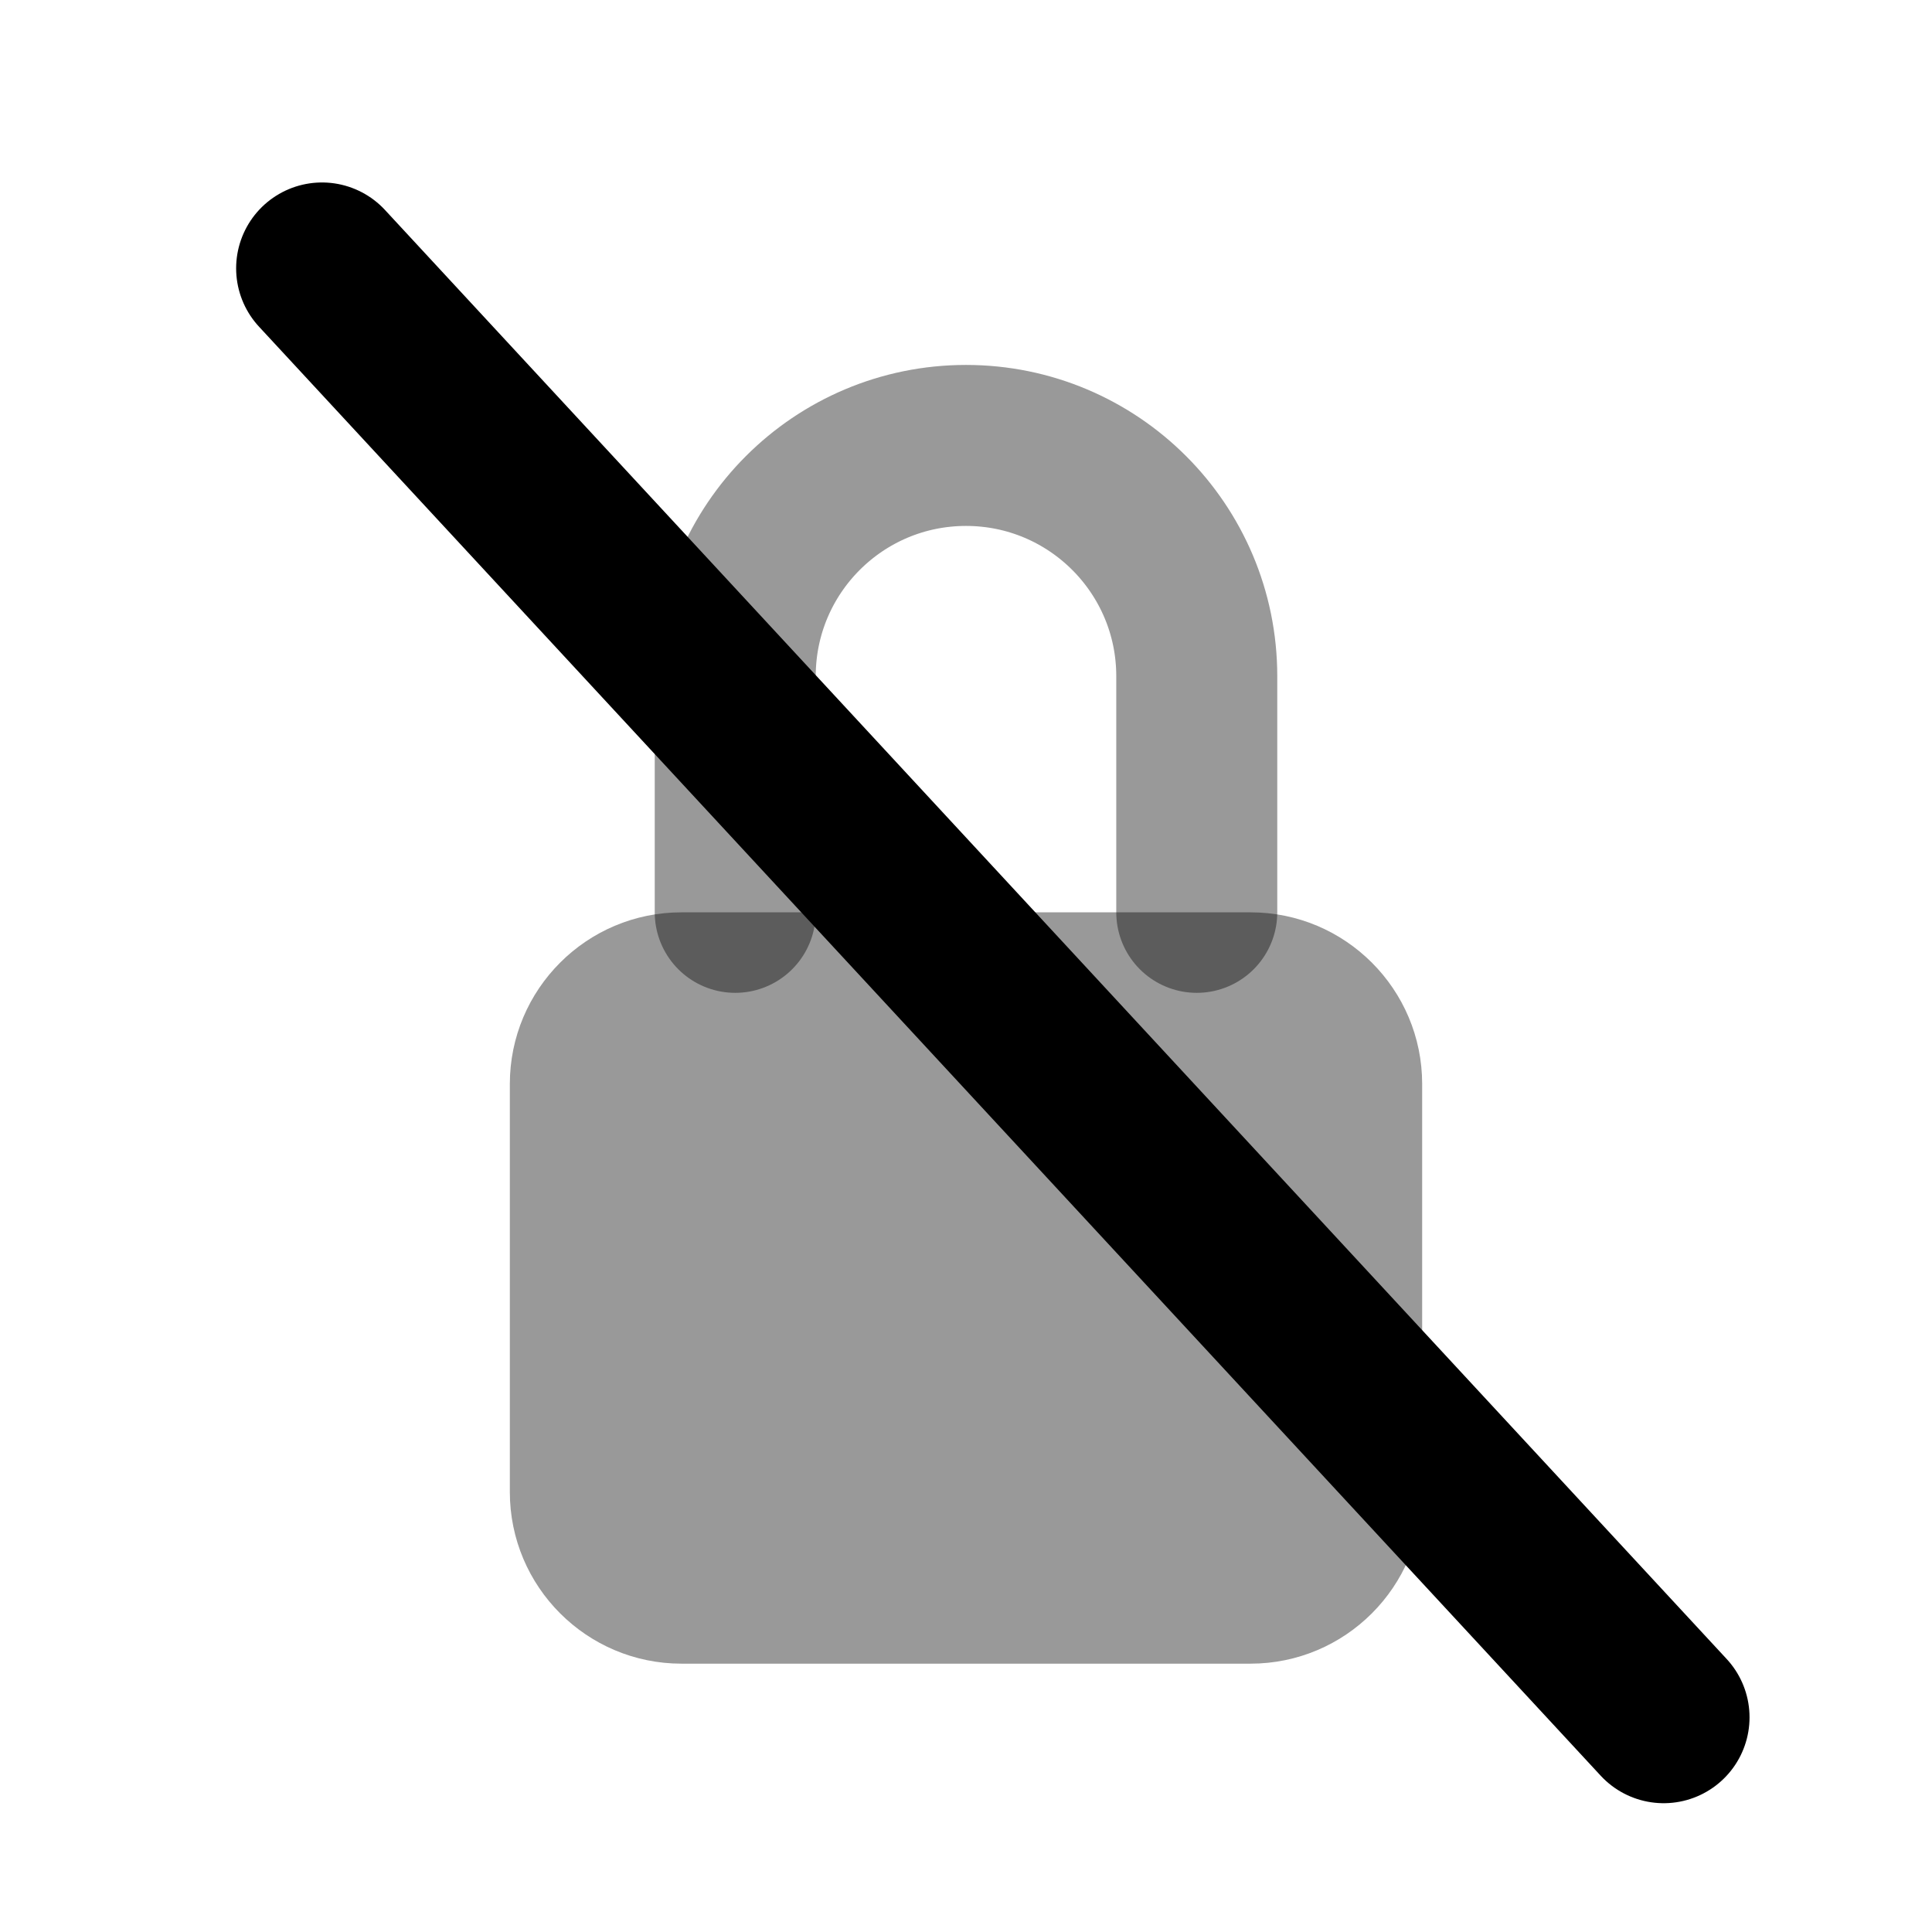
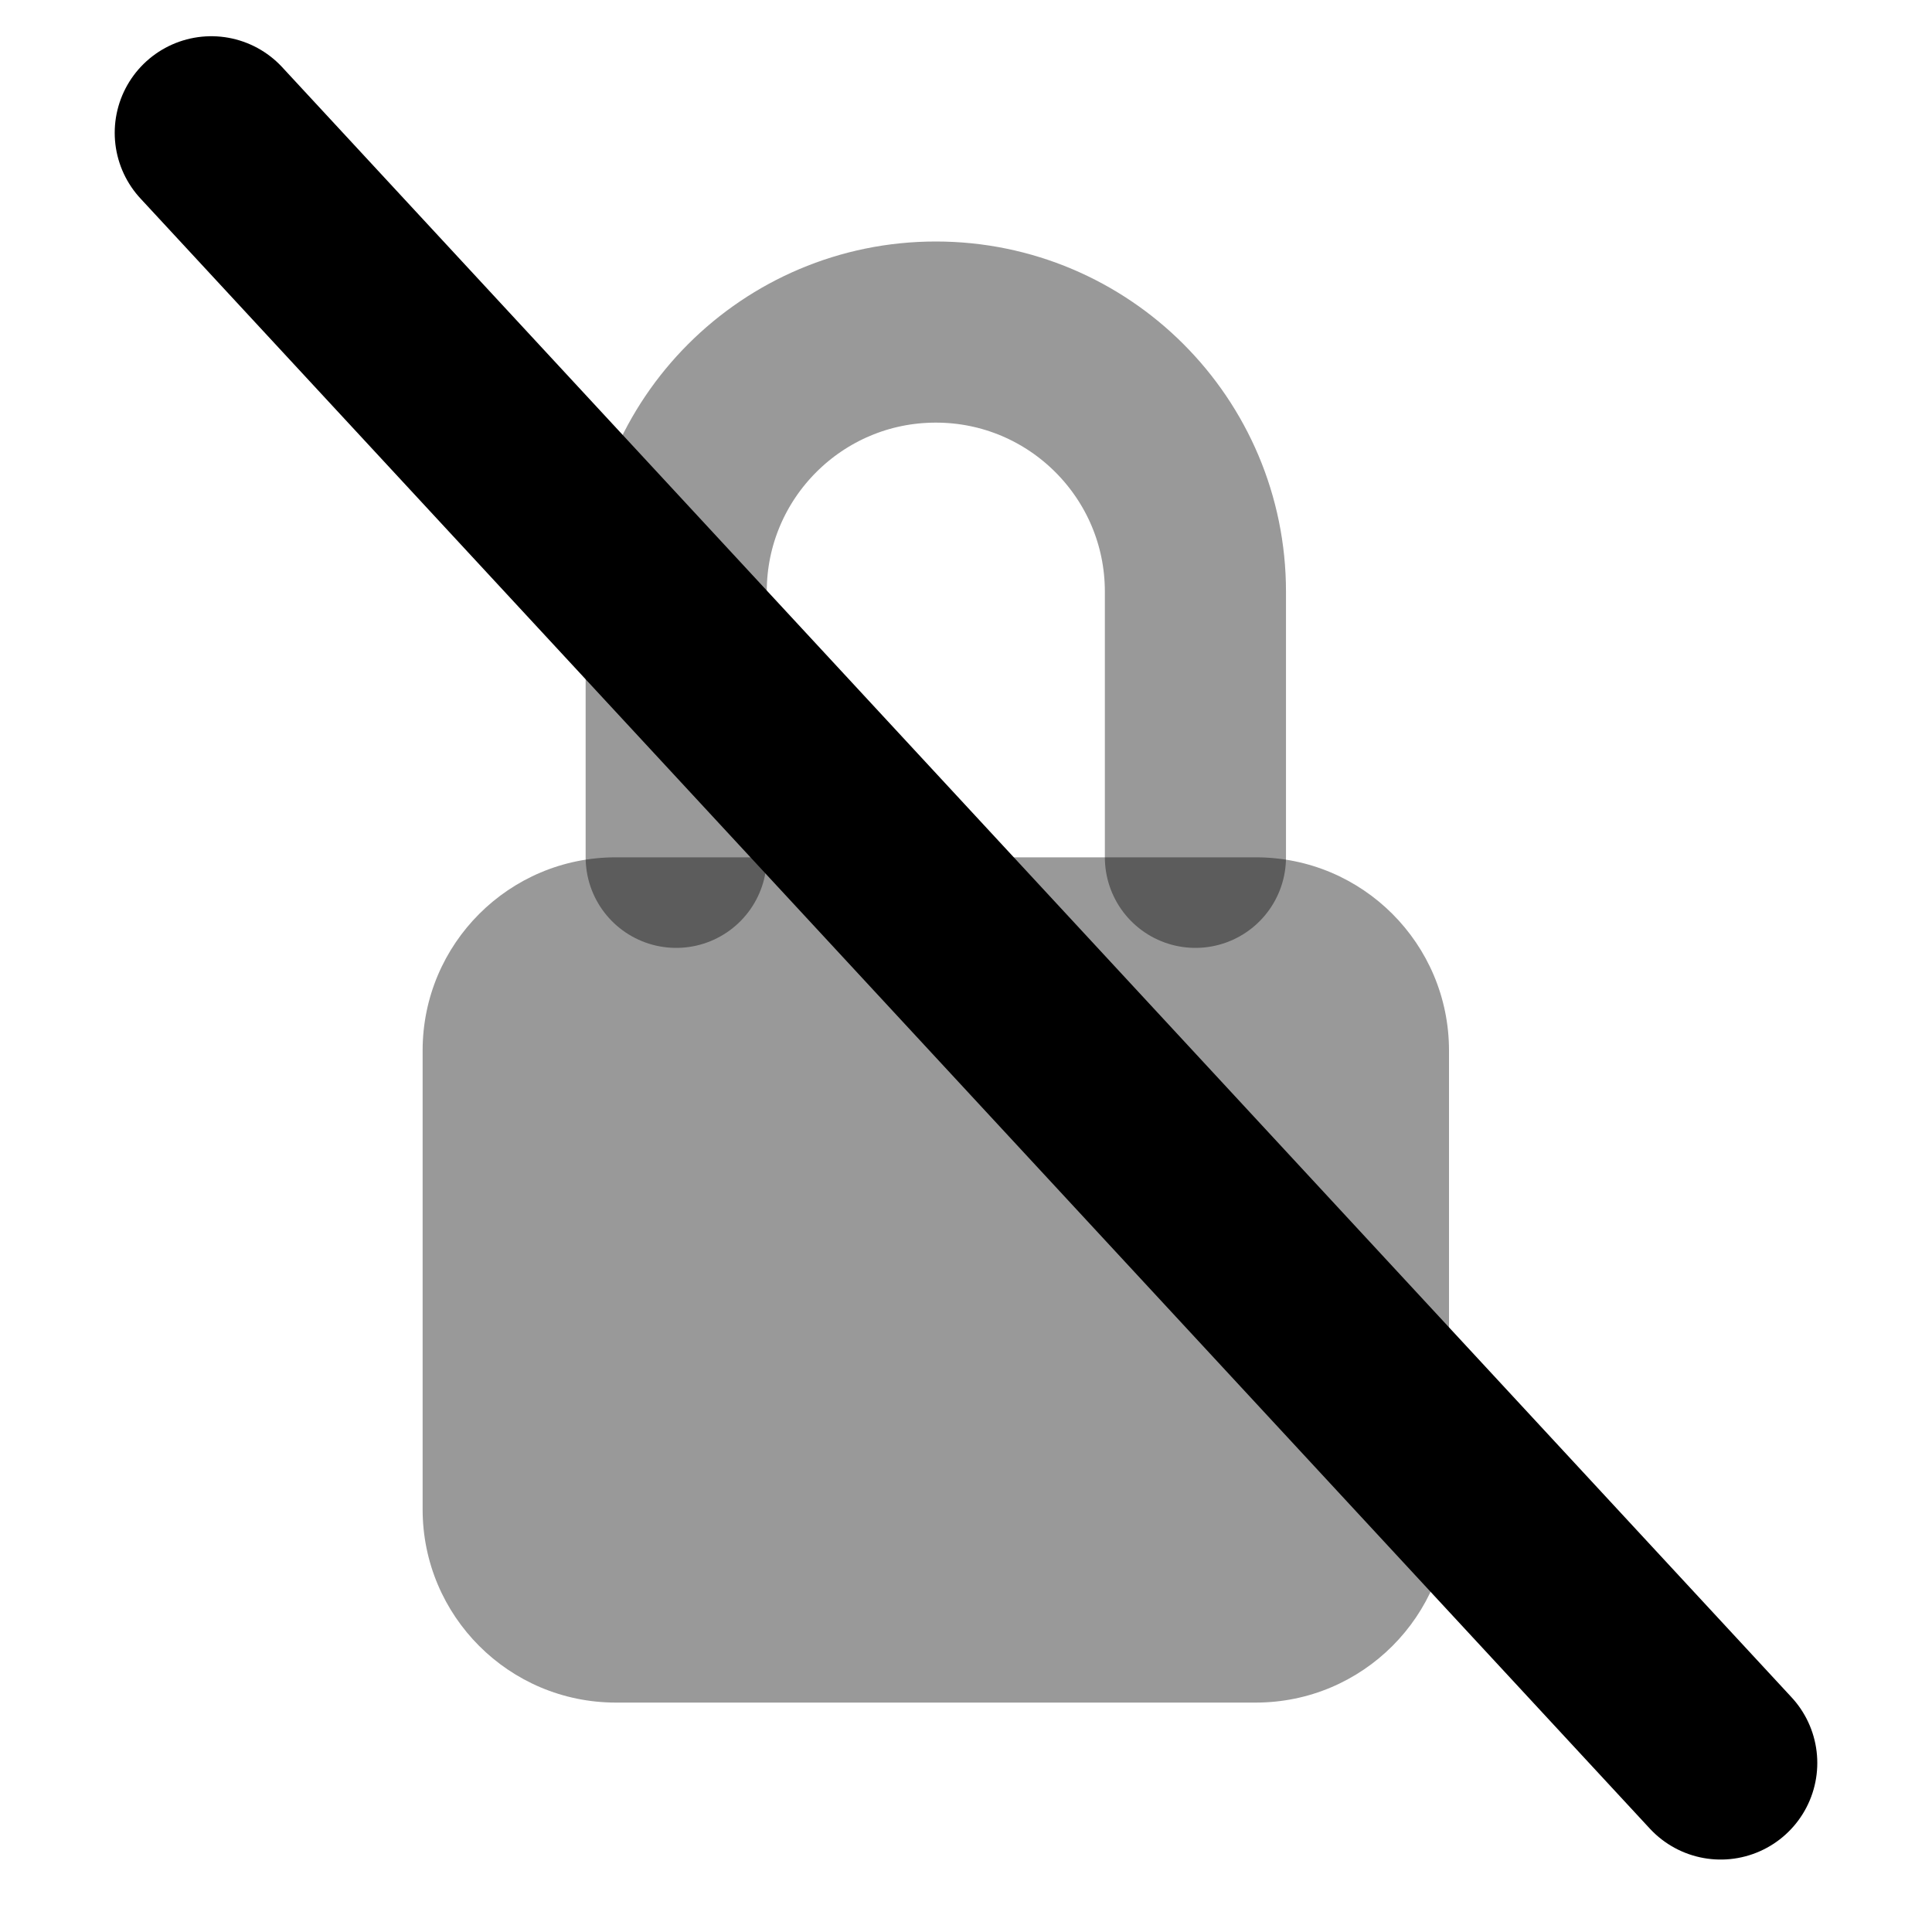
- <svg xmlns="http://www.w3.org/2000/svg" width="18" height="18" viewBox="0 0 18 18">
+ <svg xmlns="http://www.w3.org/2000/svg" width="18" height="18" viewBox="1.25 1.4 16 16">
  <path d="M6.85 8.5V6.3a2.15 2.15 0 0 1 4.3 0v2.2" fill="none" stroke="#000" stroke-width="1.5" stroke-linecap="round" stroke-opacity="0.4" />
  <rect x="4.75" y="8.5" width="8.5" height="7" rx="1.6" fill="#000" fill-opacity="0.4" />
  <path d="M3 2.5L15.5 16" stroke="#000" stroke-width="1.6" stroke-linecap="round" />
</svg>
